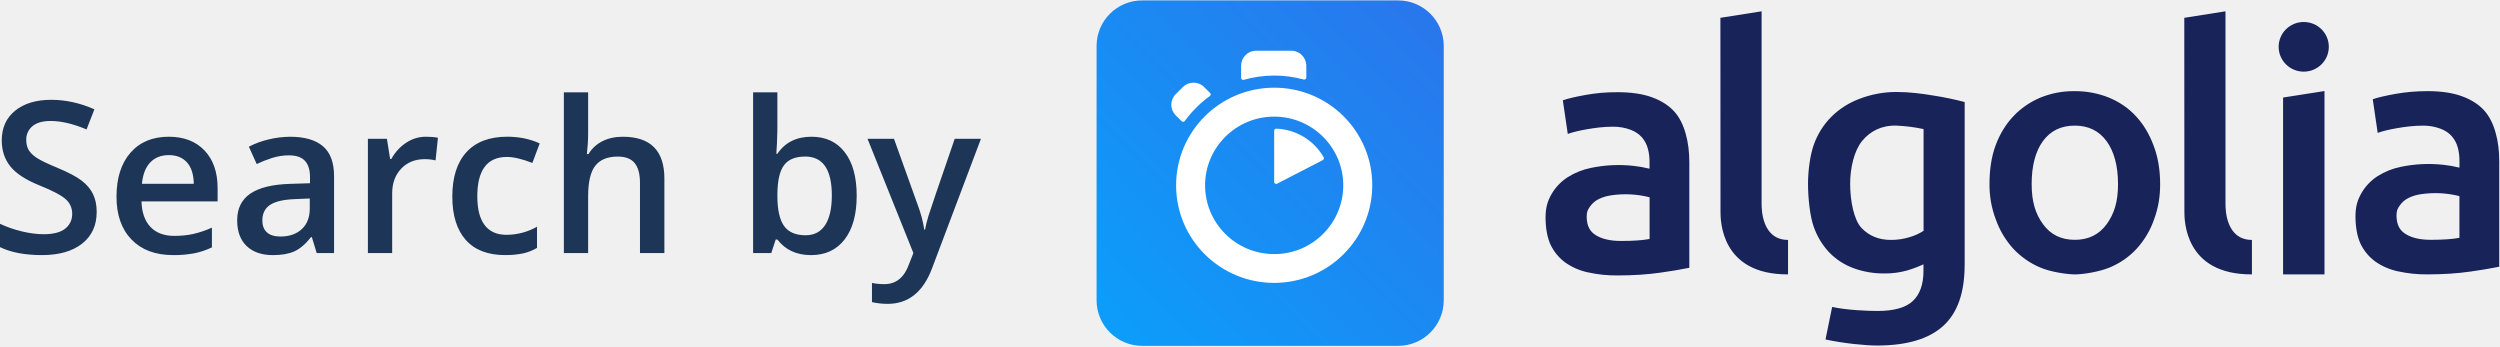
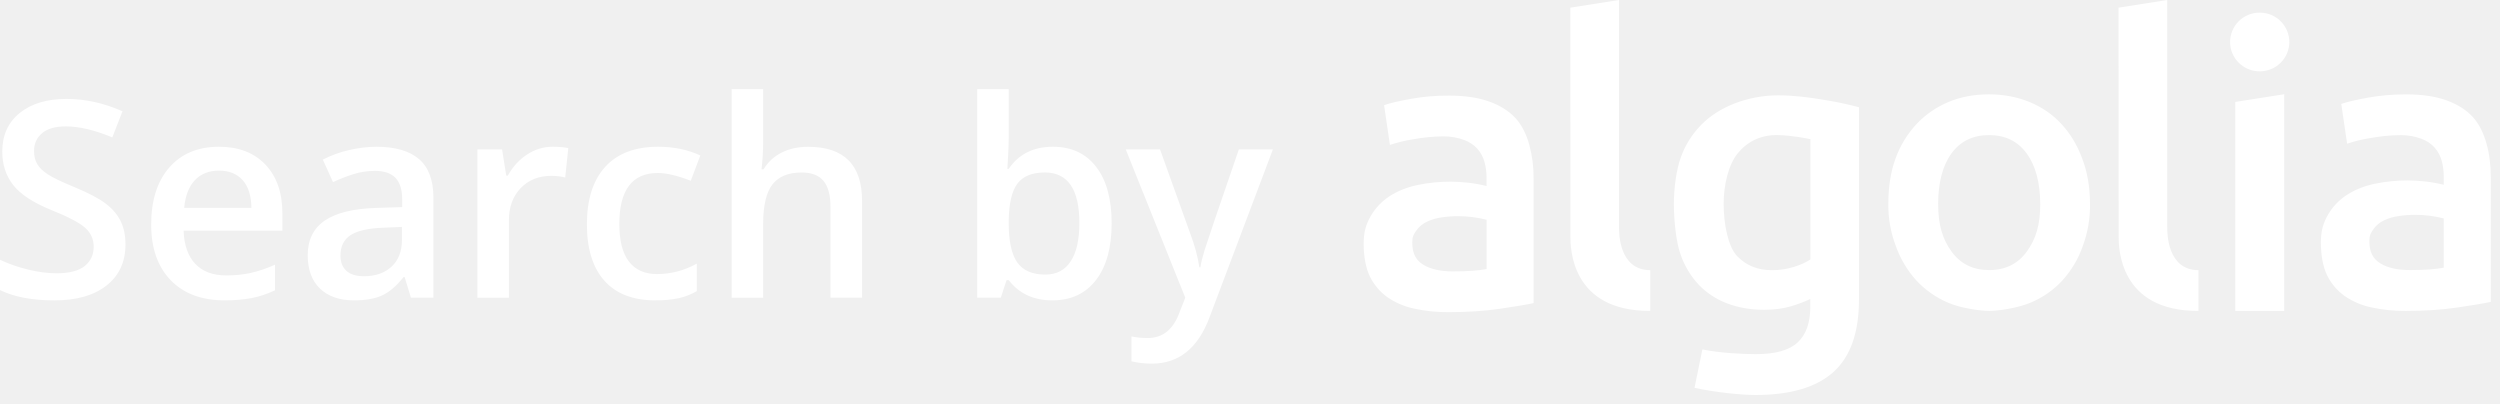
- <svg xmlns="http://www.w3.org/2000/svg" viewBox="0 0 130 18">
-   <defs>
-     <linearGradient x1="-36.868%" y1="134.936%" x2="129.432%" y2="-27.7%" id="a">
-       <stop stop-color="#00AEFF" offset="0%" />
-       <stop stop-color="#3369E7" offset="100%" />
-     </linearGradient>
-   </defs>
-   <g fill="none" fill-rule="evenodd">
-     <path d="M59.399.022h13.299a2.372 2.372 0 0 1 2.377 2.364V15.62a2.372 2.372 0 0 1-2.377 2.364H59.399a2.372 2.372 0 0 1-2.377-2.364V2.381A2.368 2.368 0 0 1 59.399.022z" fill="url(#a)" />
-     <path d="M66.257 4.56c-2.815 0-5.1 2.272-5.1 5.078 0 2.806 2.284 5.072 5.1 5.072 2.815 0 5.1-2.272 5.1-5.078 0-2.806-2.279-5.072-5.1-5.072zm0 8.652c-1.983 0-3.593-1.602-3.593-3.574 0-1.972 1.61-3.574 3.593-3.574 1.983 0 3.593 1.602 3.593 3.574a3.582 3.582 0 0 1-3.593 3.574zm0-6.418v2.664c0 .076.082.131.153.093l2.377-1.226c.055-.027.071-.093.044-.147a2.96 2.96 0 0 0-2.465-1.487c-.055 0-.11.044-.11.104l.001-.001zm-3.33-1.956l-.312-.311a.783.783 0 0 0-1.106 0l-.372.37a.773.773 0 0 0 0 1.101l.307.305c.049.049.121.038.164-.011.181-.245.378-.479.597-.697.225-.223.455-.42.707-.599.055-.033.06-.109.016-.158h-.001zm5.001-.806v-.616a.781.781 0 0 0-.783-.779h-1.824a.78.78 0 0 0-.783.779v.632c0 .071.066.12.137.104a5.736 5.736 0 0 1 1.588-.223c.52 0 1.035.071 1.534.207a.106.106 0 0 0 .131-.104z" fill="#FFF" />
-     <path d="M102.162 13.762c0 1.455-.372 2.517-1.123 3.193-.75.676-1.895 1.013-3.44 1.013-.564 0-1.736-.109-2.673-.316l.345-1.689c.783.163 1.819.207 2.361.207.86 0 1.473-.174 1.84-.523.367-.349.548-.866.548-1.553v-.349a6.374 6.374 0 0 1-.838.316 4.151 4.151 0 0 1-1.194.158 4.515 4.515 0 0 1-1.616-.278 3.385 3.385 0 0 1-1.254-.817 3.744 3.744 0 0 1-.811-1.351c-.192-.539-.29-1.504-.29-2.212 0-.665.104-1.498.307-2.054a3.925 3.925 0 0 1 .904-1.433 4.124 4.124 0 0 1 1.441-.926 5.31 5.31 0 0 1 1.945-.365c.696 0 1.337.087 1.961.191a15.86 15.86 0 0 1 1.588.332v8.456h-.001zm-5.954-4.206c0 .893.197 1.885.592 2.299.394.414.904.621 1.528.621.34 0 .663-.049.964-.142a2.75 2.75 0 0 0 .734-.332v-5.29a8.531 8.531 0 0 0-1.413-.18c-.778-.022-1.369.294-1.786.801-.411.507-.619 1.395-.619 2.223zm16.12 0c0 .719-.104 1.264-.318 1.858a4.389 4.389 0 0 1-.904 1.52c-.389.42-.854.746-1.402.975-.548.229-1.391.36-1.813.36-.422-.005-1.26-.125-1.802-.36a4.088 4.088 0 0 1-1.397-.975 4.486 4.486 0 0 1-.909-1.52 5.037 5.037 0 0 1-.329-1.858c0-.719.099-1.411.318-1.999.219-.588.526-1.09.92-1.509.394-.42.865-.741 1.402-.97a4.547 4.547 0 0 1 1.786-.338 4.69 4.69 0 0 1 1.791.338c.548.229 1.019.55 1.402.97.389.42.69.921.909 1.509.23.588.345 1.28.345 1.999h.001zm-2.191.005c0-.921-.203-1.689-.597-2.223-.394-.539-.948-.806-1.654-.806-.707 0-1.26.267-1.654.806-.394.539-.586 1.302-.586 2.223 0 .932.197 1.558.592 2.098.394.545.948.812 1.654.812.707 0 1.26-.272 1.654-.812.394-.545.592-1.166.592-2.098h-.001zm6.962 4.707c-3.511.016-3.511-2.822-3.511-3.274L113.583.926l2.142-.338v10.003c0 .256 0 1.88 1.375 1.885v1.792h-.001zm3.774 0h-2.153V5.072l2.153-.338v9.534zm-1.079-10.542c.718 0 1.304-.578 1.304-1.291 0-.714-.581-1.291-1.304-1.291-.723 0-1.304.578-1.304 1.291 0 .714.586 1.291 1.304 1.291zm6.431 1.013c.707 0 1.304.087 1.786.262.482.174.871.42 1.156.73.285.311.488.735.608 1.182.126.447.186.937.186 1.476v5.481a25.24 25.24 0 0 1-1.495.251c-.668.098-1.419.147-2.251.147a6.829 6.829 0 0 1-1.517-.158 3.213 3.213 0 0 1-1.178-.507 2.455 2.455 0 0 1-.761-.904c-.181-.37-.274-.893-.274-1.438 0-.523.104-.855.307-1.215.208-.36.487-.654.838-.883a3.609 3.609 0 0 1 1.227-.49 7.073 7.073 0 0 1 2.202-.103c.263.027.537.076.833.147v-.349c0-.245-.027-.479-.088-.697a1.486 1.486 0 0 0-.307-.583c-.148-.169-.34-.3-.581-.392a2.536 2.536 0 0 0-.915-.163c-.493 0-.942.06-1.353.131-.411.071-.75.153-1.008.245l-.257-1.749c.268-.093.668-.185 1.183-.278a9.335 9.335 0 0 1 1.66-.142l-.001-.001zm.181 7.731c.657 0 1.145-.038 1.484-.104v-2.168a5.097 5.097 0 0 0-1.978-.104c-.241.033-.46.098-.652.191a1.167 1.167 0 0 0-.466.392c-.121.169-.175.267-.175.523 0 .501.175.79.493.981.323.196.75.289 1.293.289h.001zM84.109 4.794c.707 0 1.304.087 1.786.262.482.174.871.42 1.156.73.29.316.487.735.608 1.182.126.447.186.937.186 1.476v5.481a25.24 25.24 0 0 1-1.495.251c-.668.098-1.419.147-2.251.147a6.829 6.829 0 0 1-1.517-.158 3.213 3.213 0 0 1-1.178-.507 2.455 2.455 0 0 1-.761-.904c-.181-.37-.274-.893-.274-1.438 0-.523.104-.855.307-1.215.208-.36.487-.654.838-.883a3.609 3.609 0 0 1 1.227-.49 7.073 7.073 0 0 1 2.202-.103c.257.027.537.076.833.147v-.349c0-.245-.027-.479-.088-.697a1.486 1.486 0 0 0-.307-.583c-.148-.169-.34-.3-.581-.392a2.536 2.536 0 0 0-.915-.163c-.493 0-.942.06-1.353.131-.411.071-.75.153-1.008.245l-.257-1.749c.268-.093.668-.185 1.183-.278a8.89 8.89 0 0 1 1.66-.142l-.001-.001zm.186 7.736c.657 0 1.145-.038 1.484-.104v-2.168a5.097 5.097 0 0 0-1.978-.104c-.241.033-.46.098-.652.191a1.167 1.167 0 0 0-.466.392c-.121.169-.175.267-.175.523 0 .501.175.79.493.981.318.191.75.289 1.293.289h.001zm8.682 1.738c-3.511.016-3.511-2.822-3.511-3.274L89.461.926l2.142-.338v10.003c0 .256 0 1.88 1.375 1.885v1.792h-.001z" fill="#182359" />
-     <path d="M5.027 11.025c0 .698-.252 1.246-.757 1.644-.505.397-1.201.596-2.089.596-.888 0-1.615-.138-2.181-.414v-1.214c.358.168.739.301 1.141.397.403.097.778.145 1.125.145.508 0 .884-.097 1.125-.29a.945.945 0 0 0 .363-.779.978.978 0 0 0-.333-.747c-.222-.204-.68-.446-1.375-.725-.716-.29-1.221-.621-1.515-.994-.294-.372-.44-.82-.44-1.343 0-.655.233-1.171.698-1.547.466-.376 1.09-.564 1.875-.564.752 0 1.5.165 2.245.494l-.408 1.047c-.698-.294-1.321-.44-1.869-.44-.415 0-.73.09-.945.271a.89.89 0 0 0-.322.717c0 .204.043.379.129.524.086.145.227.282.424.411.197.129.551.299 1.063.51.577.24.999.464 1.268.671.269.208.466.442.591.704.125.261.188.569.188.924l-.001.002zm3.98 2.24c-.924 0-1.646-.269-2.167-.808-.521-.539-.782-1.281-.782-2.226 0-.97.242-1.733.725-2.288.483-.555 1.148-.833 1.993-.833.784 0 1.404.238 1.858.714.455.476.682 1.132.682 1.966v.682H7.357c.018.577.174 1.02.467 1.329.294.31.707.465 1.241.465.351 0 .678-.033.98-.099a5.1 5.1 0 0 0 .975-.33v1.026a3.865 3.865 0 0 1-.935.312 5.723 5.723 0 0 1-1.08.091l.002-.001zm-.231-5.199c-.401 0-.722.127-.964.381s-.386.625-.432 1.112h2.696c-.007-.491-.125-.862-.354-1.115-.229-.252-.544-.379-.945-.379l-.001.001zm7.692 5.092l-.252-.827h-.043c-.286.362-.575.608-.865.739-.29.131-.662.196-1.117.196-.584 0-1.039-.158-1.367-.473-.328-.315-.491-.761-.491-1.337 0-.612.227-1.074.682-1.386.455-.312 1.148-.482 2.079-.51l1.026-.032v-.317c0-.38-.089-.663-.266-.851-.177-.188-.452-.282-.824-.282-.304 0-.596.045-.876.134a6.68 6.68 0 0 0-.806.317l-.408-.902a4.414 4.414 0 0 1 1.058-.384 4.856 4.856 0 0 1 1.085-.132c.756 0 1.326.165 1.711.494.385.329.577.847.577 1.552v4.002h-.902l-.001-.001zm-1.88-.859c.458 0 .826-.128 1.104-.384.278-.256.416-.615.416-1.077v-.516l-.763.032c-.594.021-1.027.121-1.297.298s-.406.448-.406.814c0 .265.079.47.236.615.158.145.394.218.709.218h.001zm7.557-5.189c.254 0 .464.018.628.054l-.124 1.176a2.383 2.383 0 0 0-.559-.064c-.505 0-.914.165-1.227.494-.313.329-.47.757-.47 1.284v3.105h-1.262V7.218h.988l.167 1.047h.064c.197-.354.454-.636.771-.843a1.83 1.83 0 0 1 1.023-.312h.001zm4.125 6.155c-.899 0-1.582-.262-2.049-.787-.467-.525-.701-1.277-.701-2.259 0-.999.244-1.767.733-2.304.489-.537 1.195-.806 2.119-.806.627 0 1.191.116 1.692.349l-.381 1.015c-.534-.208-.974-.312-1.321-.312-1.028 0-1.542.682-1.542 2.046 0 .666.128 1.166.384 1.501.256.335.631.502 1.125.502a3.23 3.23 0 0 0 1.595-.419v1.101a2.53 2.53 0 0 1-.722.285 4.356 4.356 0 0 1-.932.086v.002zm8.277-.107h-1.268V9.506c0-.458-.092-.8-.277-1.026-.184-.226-.477-.338-.878-.338-.53 0-.919.158-1.168.475-.249.317-.373.848-.373 1.593v2.949h-1.262V4.801h1.262v2.122c0 .34-.021.704-.064 1.09h.081a1.76 1.76 0 0 1 .717-.666c.306-.158.663-.236 1.072-.236 1.439 0 2.159.725 2.159 2.175v3.873l-.001-.001zm7.649-6.048c.741 0 1.319.269 1.732.806.414.537.62 1.291.62 2.261 0 .974-.209 1.732-.628 2.275-.419.542-1.001.814-1.746.814-.752 0-1.336-.27-1.751-.811h-.086l-.231.704h-.945V4.801h1.262v1.987l-.021.655-.032.553h.054c.401-.591.992-.886 1.772-.886zm-.328 1.031c-.508 0-.875.149-1.098.448-.224.299-.339.799-.346 1.501v.086c0 .723.115 1.247.344 1.571.229.324.603.486 1.123.486.448 0 .787-.177 1.018-.532.231-.354.346-.867.346-1.536 0-1.35-.462-2.025-1.386-2.025l-.001.001zm3.244-.924h1.375l1.209 3.368c.183.48.304.931.365 1.354h.043c.032-.197.091-.436.177-.717.086-.281.541-1.616 1.364-4.004h1.364l-2.541 6.73c-.462 1.235-1.232 1.853-2.31 1.853-.279 0-.551-.03-.816-.091v-.999c.19.043.406.064.65.064.609 0 1.037-.353 1.284-1.058l.22-.559-2.385-5.941h.001z" fill="#1D3657" />
-   </g>
+ <svg xmlns="http://www.w3.org/2000/svg" viewBox="0 0 130 21">
+   <path d="M96.667 15.57c0 1.719-.44 2.974-1.327 3.773-.887.799-2.24 1.197-4.066 1.197-.666 0-2.051-.129-3.159-.373l.408-1.997c.925.193 2.15.245 2.79.245 1.017 0 1.741-.206 2.175-.618.433-.412.647-1.023.647-1.835v-.413a7.533 7.533 0 0 1-.99.374c-.408.123-.88.186-1.411.186-.7 0-1.333-.11-1.91-.328a4 4 0 0 1-1.482-.966 4.424 4.424 0 0 1-.958-1.596c-.227-.637-.343-1.778-.343-2.615 0-.785.123-1.77.363-2.427a4.638 4.638 0 0 1 1.068-1.694c.466-.47 1.035-.83 1.703-1.094a6.276 6.276 0 0 1 2.299-.431c.822 0 1.58.103 2.317.225a18.7 18.7 0 0 1 1.877.393v9.993h-.001zm-7.037-4.971c0 1.055.233 2.227.7 2.717.466.489 1.068.733 1.806.733.402 0 .783-.057 1.139-.167.356-.11.64-.24.867-.393V7.237c-.18-.039-.938-.192-1.67-.212-.919-.026-1.617.347-2.11.946-.486.6-.732 1.649-.732 2.628zm19.051 0a6.07 6.07 0 0 1-.376 2.195 5.186 5.186 0 0 1-1.068 1.797c-.46.496-1.01.881-1.657 1.152-.648.27-1.644.425-2.143.425-.498-.005-1.489-.147-2.13-.425a4.831 4.831 0 0 1-1.65-1.152 5.302 5.302 0 0 1-1.074-1.797 5.953 5.953 0 0 1-.39-2.195c0-.85.118-1.668.377-2.363a5.233 5.233 0 0 1 1.087-1.783 4.855 4.855 0 0 1 1.657-1.147c.64-.27 1.346-.4 2.11-.4.764 0 1.47.136 2.117.4.648.271 1.204.65 1.657 1.147.46.496.815 1.088 1.074 1.783.272.695.408 1.513.408 2.363h.001zm-2.59.005c0-1.088-.24-1.996-.705-2.627-.465-.637-1.12-.952-1.954-.952-.836 0-1.49.315-1.955.952-.466.637-.693 1.539-.693 2.627 0 1.102.233 1.842.7 2.48.466.644 1.12.96 1.955.96s1.489-.322 1.954-.96c.466-.644.7-1.378.7-2.48h-.001zm8.229 5.563c-4.15.02-4.15-3.335-4.15-3.869L110.164.399 112.696 0v11.822c0 .302 0 2.222 1.625 2.227v2.118h-.001zm4.46 0h-2.545V5.3l2.545-.4v11.268zM117.505 3.71c.848 0 1.54-.684 1.54-1.526a1.53 1.53 0 0 0-1.54-1.526 1.53 1.53 0 0 0-1.541 1.526c0 .844.692 1.526 1.54 1.526zm7.6 1.197c.835 0 1.541.103 2.11.31.57.205 1.03.496 1.367.862.337.368.575.869.718 1.397.15.528.22 1.107.22 1.744v6.478c-.389.084-.977.18-1.767.297-.79.115-1.677.173-2.66.173a8.07 8.07 0 0 1-1.793-.186 3.797 3.797 0 0 1-1.392-.6 2.901 2.901 0 0 1-.9-1.068c-.213-.437-.323-1.055-.323-1.7 0-.618.123-1.01.363-1.435.246-.426.575-.773.99-1.044.42-.27.9-.463 1.45-.579a8.359 8.359 0 0 1 1.722-.174c.279 0 .57.02.88.052.311.032.635.09.985.174v-.412c0-.29-.032-.567-.104-.824a1.756 1.756 0 0 0-.363-.69 1.694 1.694 0 0 0-.686-.462 2.997 2.997 0 0 0-1.082-.193c-.582 0-1.113.07-1.599.155a7.43 7.43 0 0 0-1.191.29l-.304-2.068c.317-.11.79-.218 1.398-.328.609-.11 1.262-.168 1.962-.168l-.001-.001zm.214 9.136c.776 0 1.353-.045 1.754-.123v-2.562a6.024 6.024 0 0 0-1.49-.187c-.278 0-.563.02-.848.064a2.561 2.561 0 0 0-.77.226 1.38 1.38 0 0 0-.551.463c-.143.2-.207.316-.207.618 0 .593.207.934.583 1.16.381.231.886.341 1.528.341zM75.33 4.971c.836 0 1.542.103 2.111.31.57.205 1.03.496 1.366.862.343.374.576.869.719 1.397a6.4 6.4 0 0 1 .22 1.744v6.478c-.39.084-.978.18-1.767.297-.79.115-1.677.173-2.66.173a8.07 8.07 0 0 1-1.793-.186 3.797 3.797 0 0 1-1.392-.6 2.901 2.901 0 0 1-.9-1.068c-.214-.437-.324-1.055-.324-1.7 0-.618.123-1.01.363-1.435.246-.426.576-.773.99-1.044.421-.27.9-.463 1.45-.579a8.359 8.359 0 0 1 1.723-.174c.279 0 .57.02.88.052.304.032.635.09.985.174V9.26c0-.29-.032-.567-.104-.824a1.756 1.756 0 0 0-.363-.69 1.694 1.694 0 0 0-.687-.462 2.997 2.997 0 0 0-1.081-.193 9.17 9.17 0 0 0-1.6.155 7.43 7.43 0 0 0-1.19.29l-.304-2.068c.316-.11.79-.218 1.398-.328a10.507 10.507 0 0 1 1.962-.168l-.002-.001zm.22 9.142c.777 0 1.353-.045 1.754-.123v-2.562a6.024 6.024 0 0 0-1.49-.187c-.278 0-.563.02-.848.064a2.561 2.561 0 0 0-.77.226 1.38 1.38 0 0 0-.55.463c-.144.2-.208.316-.208.618 0 .592.207.934.583 1.16.376.225.886.341 1.528.341h.001zm10.26 2.054c-4.149.02-4.149-3.335-4.149-3.869L81.657.399 84.188 0v11.822c0 .302 0 2.222 1.625 2.227v2.118h-.001zM6.524 12.713c0 .906-.328 1.617-.984 2.133-.654.515-1.558.774-2.71.774-1.153 0-2.096-.178-2.83-.536v-1.576c.464.219.958.39 1.48.515.523.126 1.01.188 1.462.188.659 0 1.146-.125 1.46-.375.313-.251.47-.588.47-1.01a1.27 1.27 0 0 0-.432-.97c-.288-.265-.883-.578-1.784-.94-.93-.377-1.585-.807-1.966-1.29C.31 9.143.118 8.562.118 7.884c0-.851.303-1.52.907-2.008.604-.488 1.414-.732 2.432-.732.976 0 1.946.214 2.913.642l-.53 1.36c-.906-.381-1.714-.573-2.425-.573-.538 0-.947.117-1.226.352-.28.236-.419.545-.419.93 0 .265.056.492.168.68.111.188.296.366.55.533.256.168.716.388 1.381.662.748.31 1.297.601 1.645.87.349.27.604.575.767.914.163.34.244.74.244 1.199h-.001zm5.164 2.906c-1.198 0-2.137-.35-2.813-1.05-.676-.7-1.014-1.662-1.014-2.89 0-1.259.314-2.248.941-2.968.628-.72 1.49-1.08 2.586-1.08 1.018 0 1.821.308 2.412.927.59.618.885 1.467.885 2.551v.885H9.548c.024.748.226 1.324.606 1.726.38.402.918.602 1.61.602.455 0 .88-.042 1.271-.128a6.69 6.69 0 0 0 1.265-.43v1.331c-.4.19-.804.325-1.213.405a7.42 7.42 0 0 1-1.4.118h.001zm-.3-6.747c-.52 0-.937.165-1.252.495-.313.33-.5.81-.56 1.443h3.498c-.009-.637-.163-1.12-.46-1.446-.297-.328-.706-.492-1.226-.492zm9.98 6.607l-.327-1.073h-.055c-.373.47-.746.789-1.123.959-.376.17-.86.254-1.45.254-.758 0-1.349-.205-1.774-.613-.426-.41-.638-.987-.638-1.735 0-.795.295-1.395.885-1.8.59-.403 1.489-.624 2.697-.66l1.33-.042v-.412c0-.492-.114-.86-.345-1.105-.23-.243-.586-.366-1.07-.366a3.7 3.7 0 0 0-1.135.174 8.434 8.434 0 0 0-1.046.411l-.53-1.171a5.723 5.723 0 0 1 1.374-.499c.498-.113.967-.17 1.408-.17.98 0 1.72.214 2.219.642.5.428.75 1.099.75 2.014v5.192h-1.172.002zm-2.439-1.115c.595 0 1.072-.167 1.433-.499.36-.332.54-.798.54-1.397V11.8l-.99.042c-.771.028-1.331.157-1.682.386-.351.23-.526.582-.526 1.055 0 .344.101.61.306.798.204.188.51.283.92.283zm9.807-6.733c.33 0 .601.024.815.07l-.16 1.527a3.109 3.109 0 0 0-.725-.084c-.655 0-1.186.214-1.593.641-.406.428-.61.984-.61 1.667v4.029h-1.638V7.77h1.283l.216 1.36h.084c.255-.46.588-.825 1-1.095.41-.27.853-.404 1.327-.404V7.63zm5.352 7.988c-1.166 0-2.052-.34-2.659-1.021-.606-.68-.91-1.658-.91-2.931 0-1.297.317-2.293.952-2.99.634-.697 1.55-1.046 2.75-1.046.813 0 1.544.151 2.196.453L35.92 9.4c-.692-.27-1.263-.404-1.714-.404-1.334 0-2.001.885-2.001 2.656 0 .864.166 1.514.498 1.947.333.435.82.652 1.461.652.73 0 1.42-.181 2.07-.544v1.429a3.259 3.259 0 0 1-.936.37 5.618 5.618 0 0 1-1.21.11v.002zm10.74-.14h-1.644V10.74c0-.594-.12-1.038-.36-1.33-.238-.293-.619-.44-1.139-.44-.688 0-1.192.206-1.516.617-.323.411-.485 1.1-.485 2.067v3.827h-1.638V4.635h1.638V7.39c0 .442-.028.913-.084 1.414h.104c.224-.372.533-.66.93-.864.398-.204.86-.306 1.391-.306 1.869 0 2.803.941 2.803 2.824v5.025-.003zm9.926-7.848c.962 0 1.71.349 2.247 1.046.537.697.805 1.675.805 2.934 0 1.264-.272 2.248-.815 2.953-.544.704-1.299 1.055-2.266 1.055-.976 0-1.733-.351-2.272-1.053h-.111l-.3.913h-1.227V4.634h1.638v2.579c0 .19-.01.474-.029.85l-.041.718h.07c.52-.767 1.287-1.15 2.3-1.15zm-.426 1.338c-.66 0-1.134.194-1.425.581-.29.388-.44 1.038-.45 1.948v.111c0 .938.15 1.618.446 2.039.298.42.783.63 1.458.63.58 0 1.02-.23 1.32-.69.301-.46.45-1.123.45-1.993 0-1.752-.6-2.627-1.799-2.627zm4.21-1.199h1.784l1.569 4.37c.237.624.394 1.209.474 1.757h.055c.041-.255.118-.566.23-.93.112-.365.703-2.097 1.77-5.197h1.771l-3.297 8.734c-.6 1.603-1.599 2.405-2.997 2.405a4.71 4.71 0 0 1-1.059-.118v-1.297c.246.056.527.084.844.084.79 0 1.345-.457 1.666-1.373l.286-.724-3.095-7.71h-.001z" fill="#FFF" fill-rule="evenodd" />
</svg>
